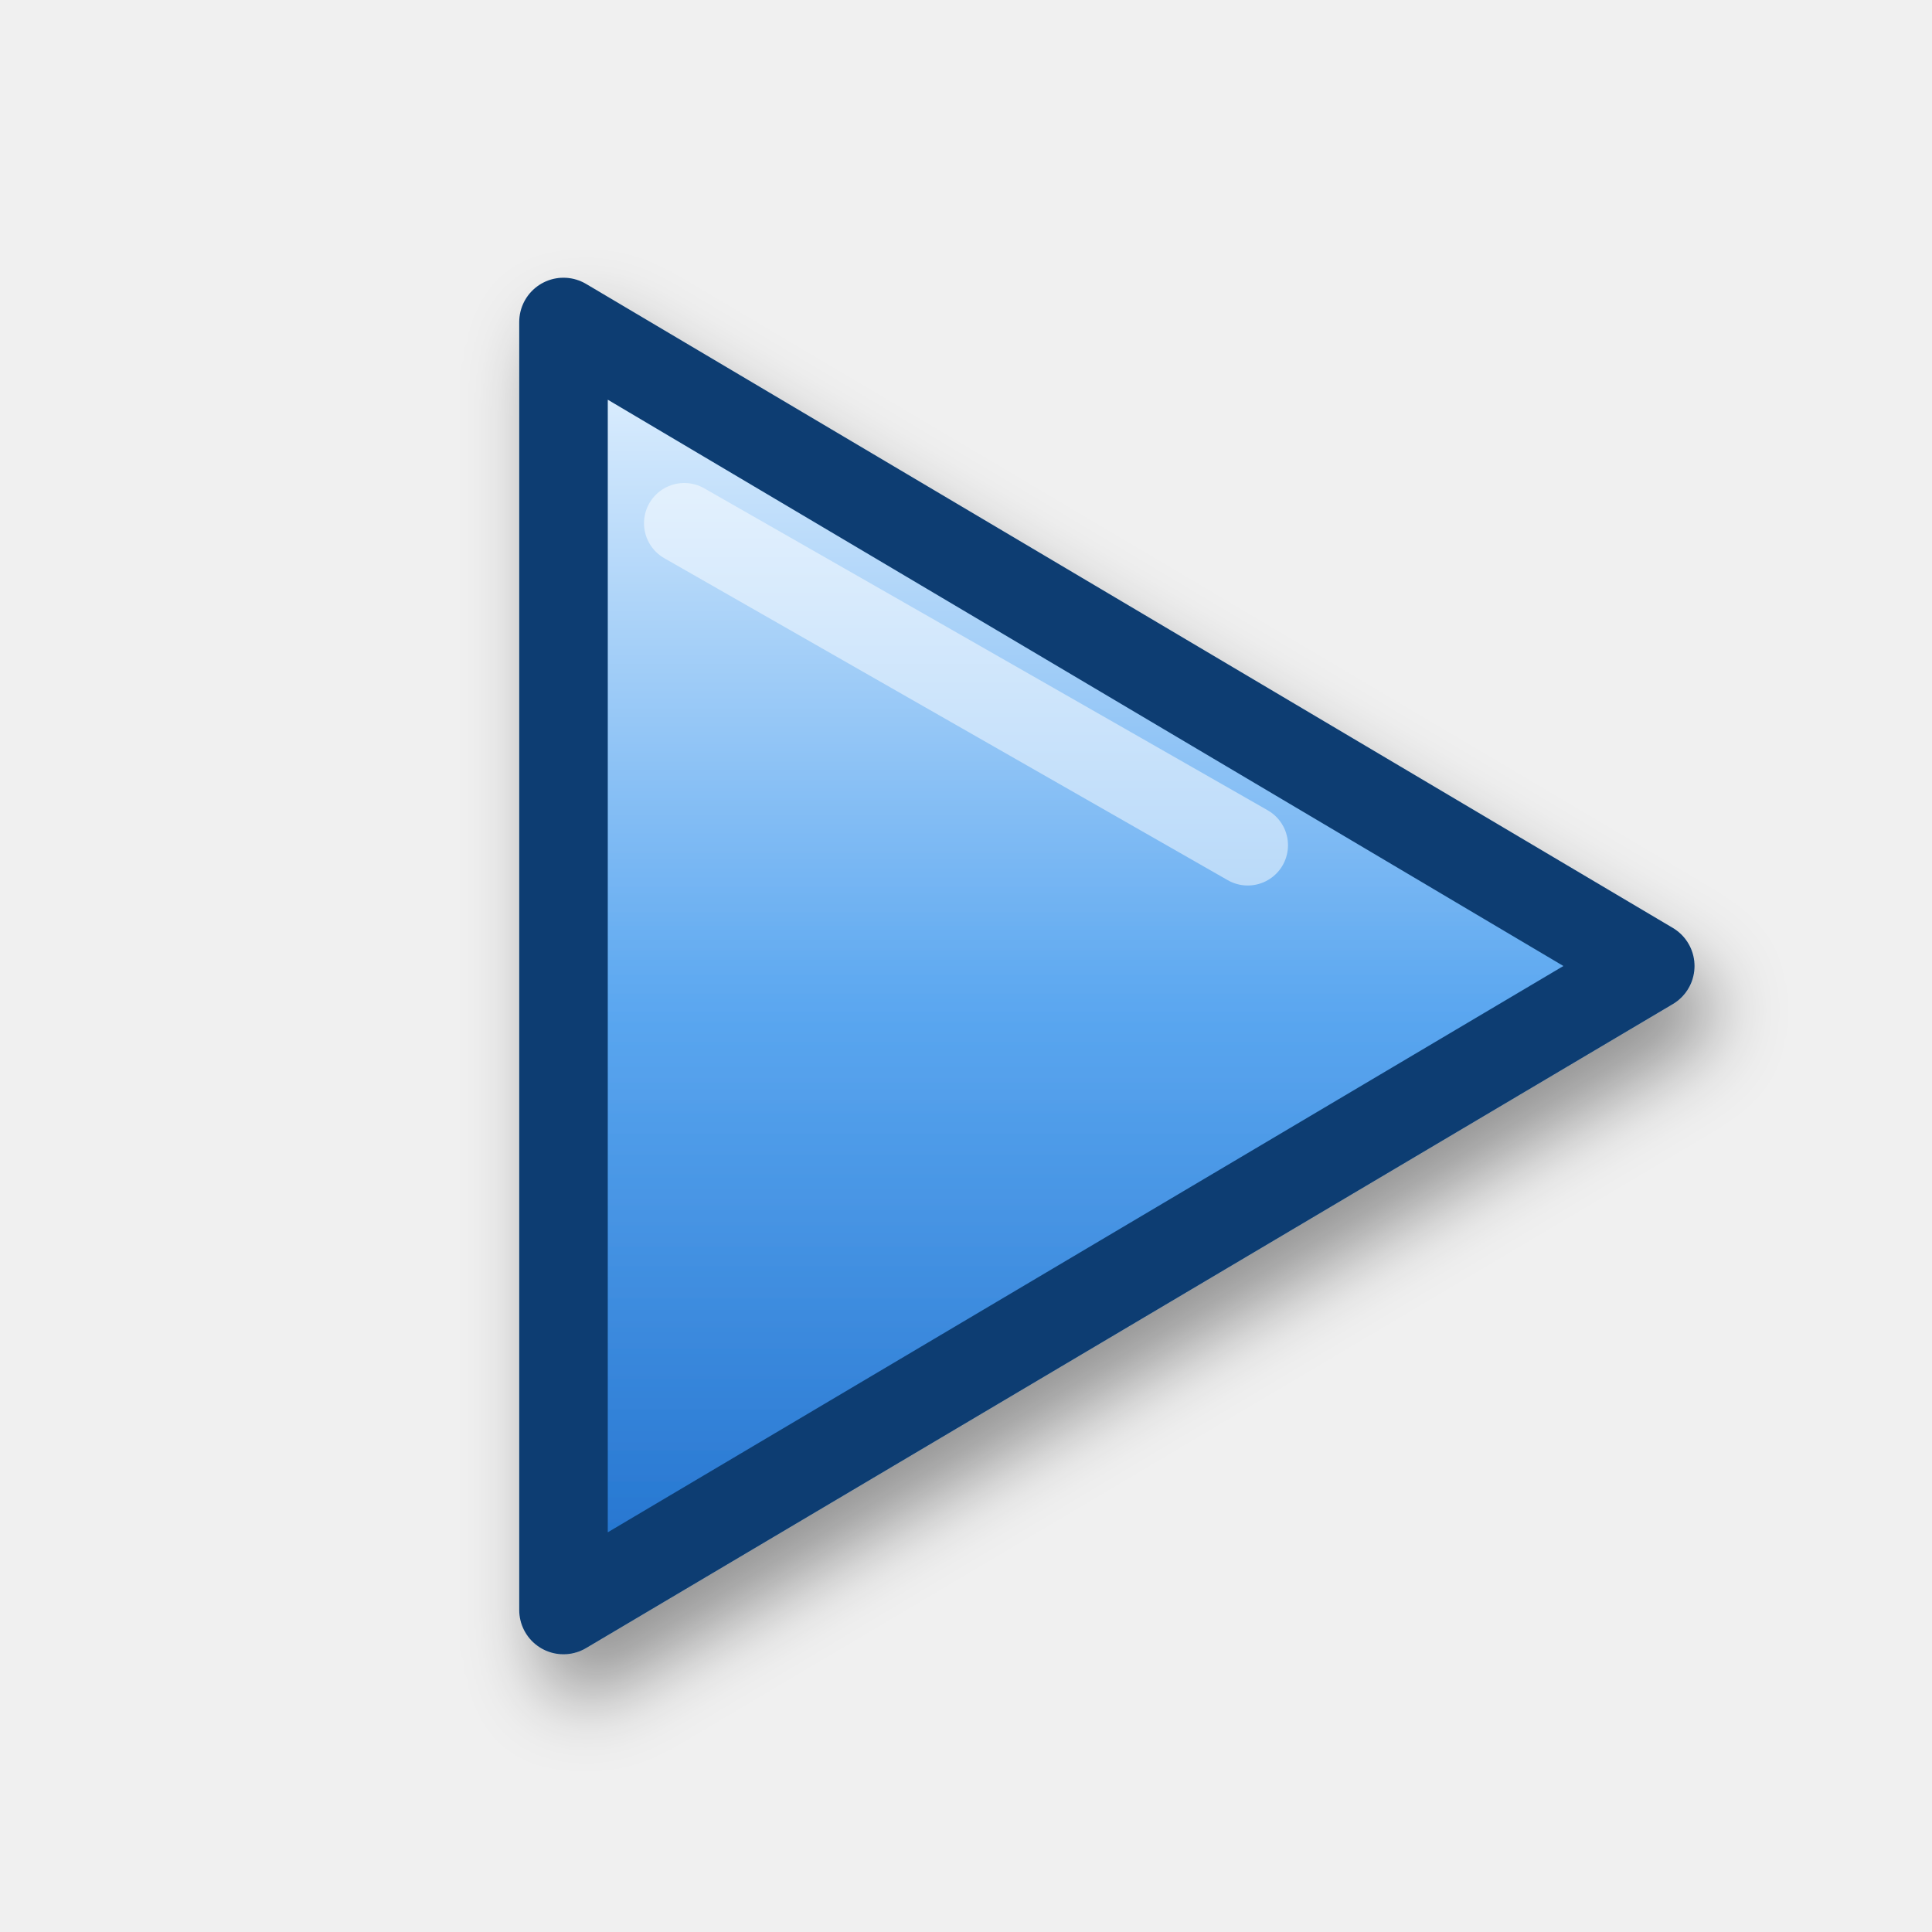
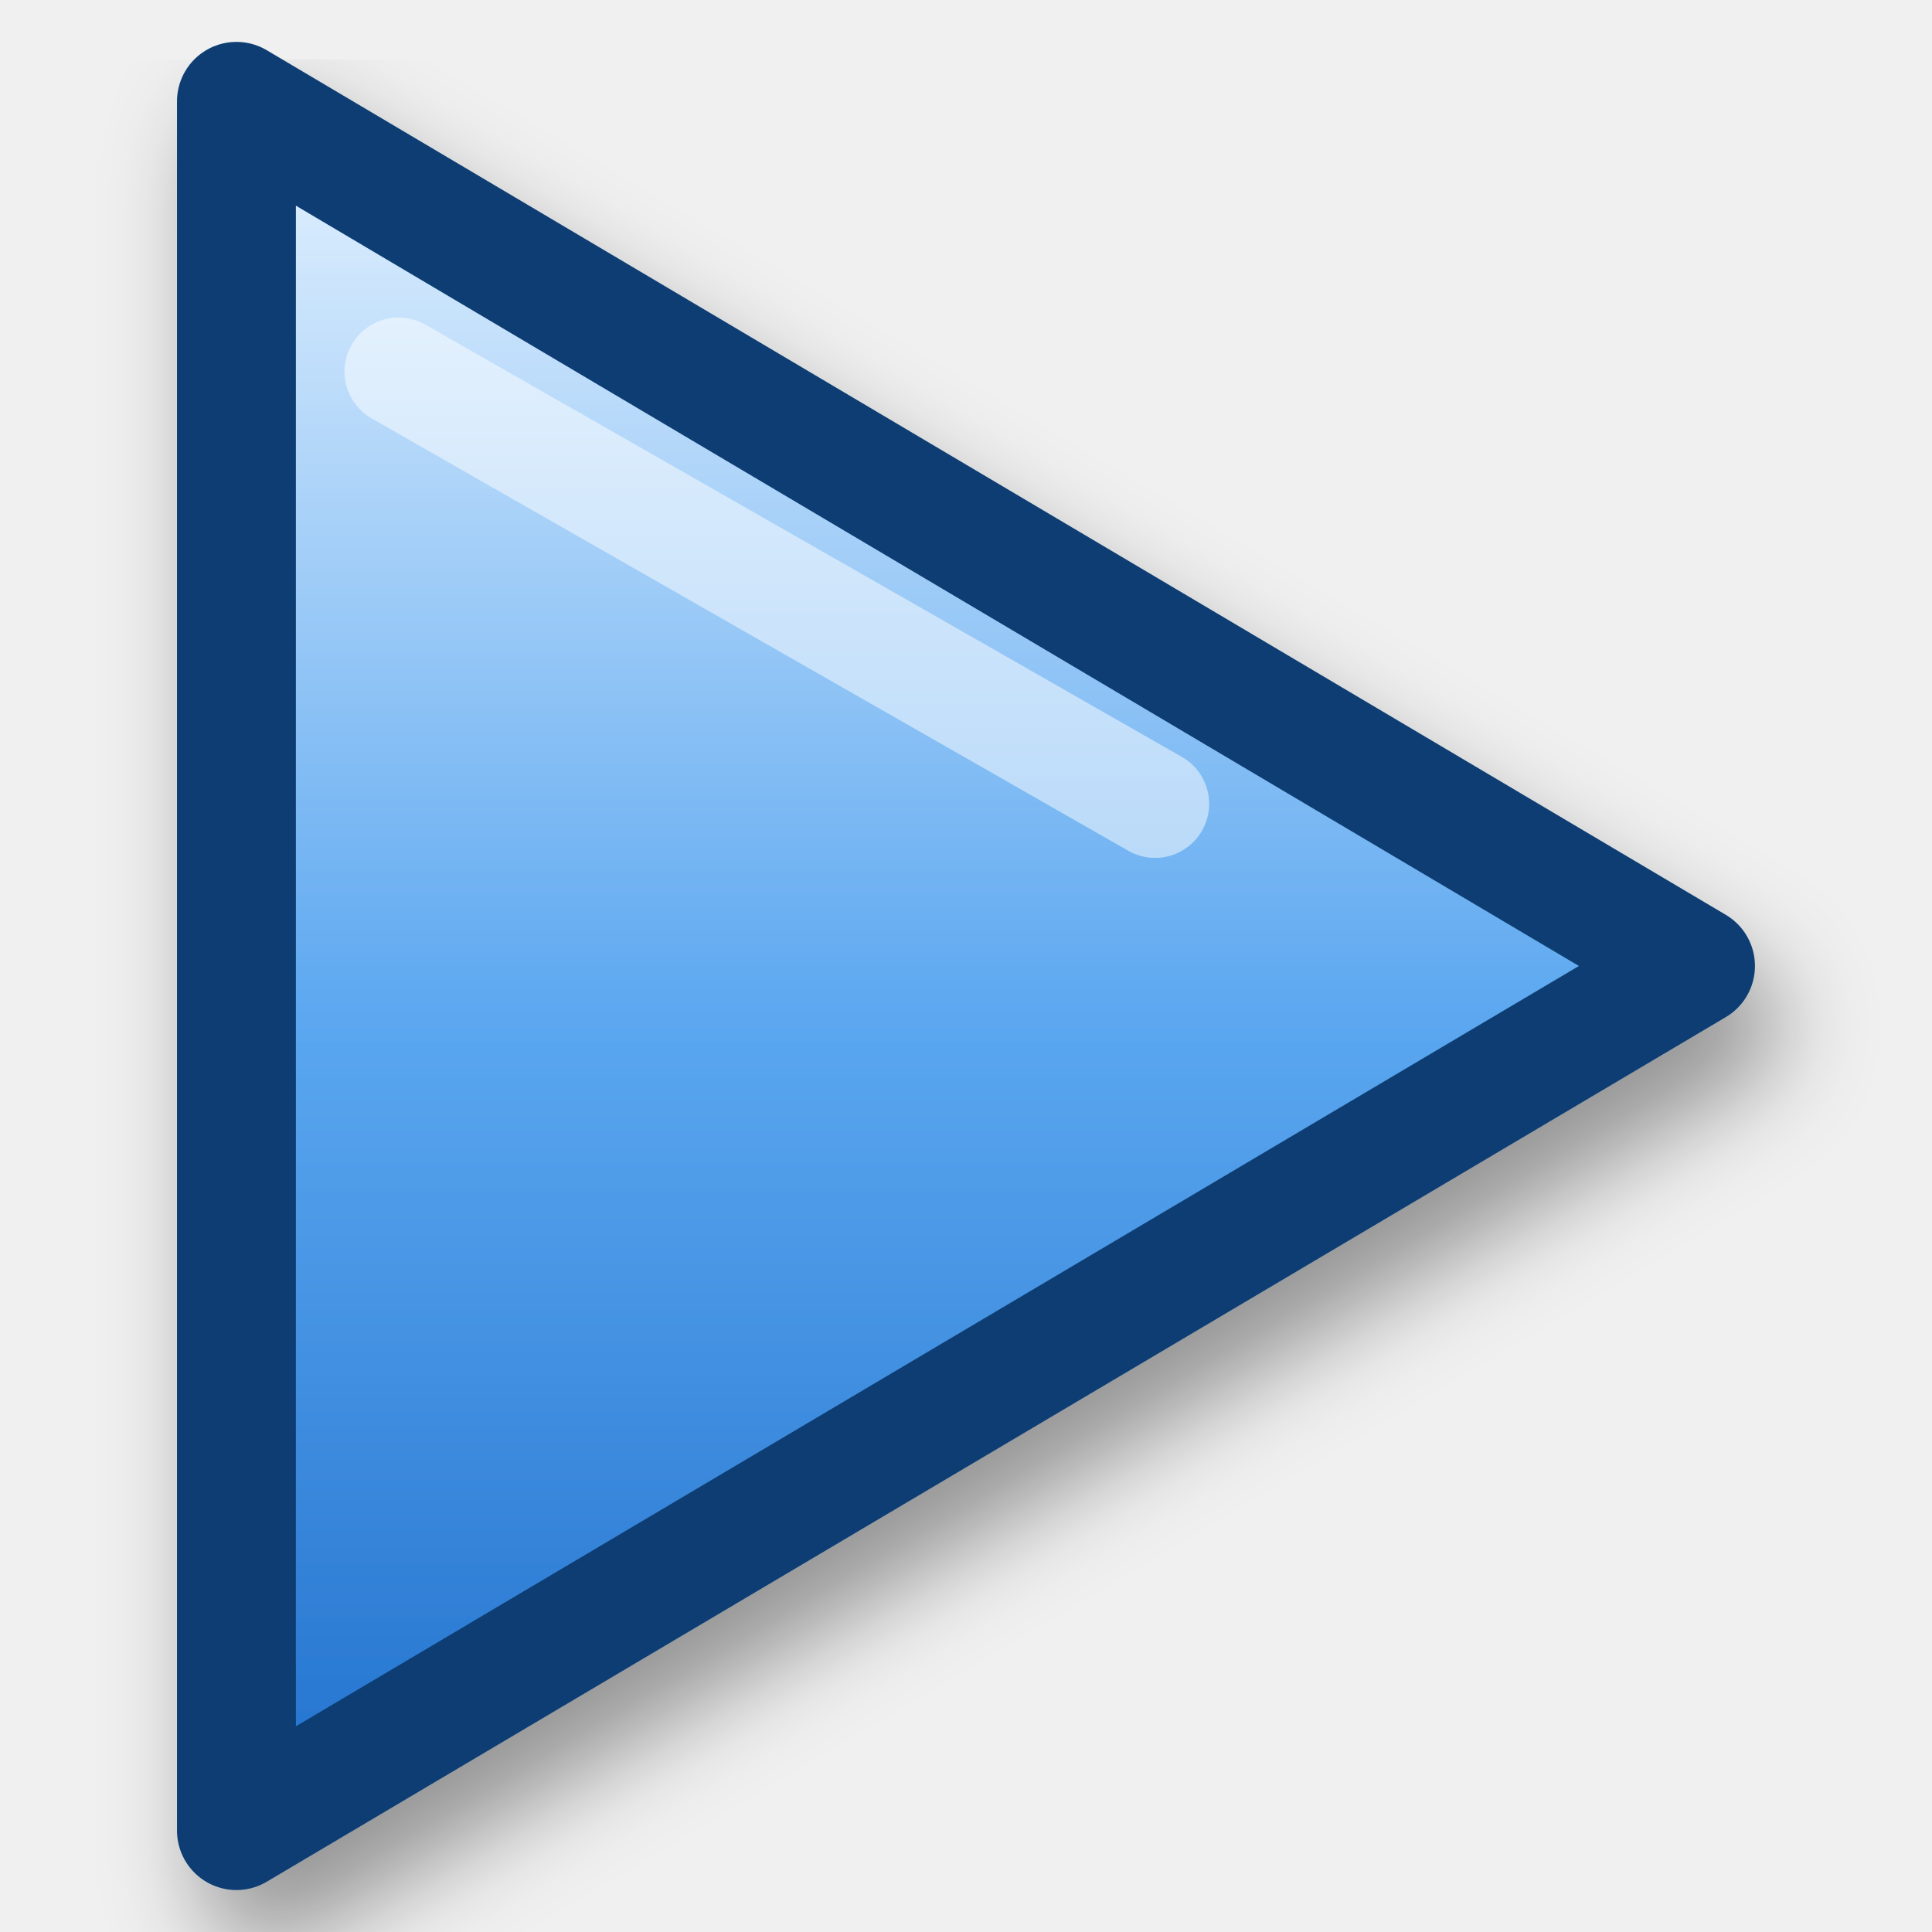
<svg xmlns="http://www.w3.org/2000/svg" viewBox="0 0 48 48" width="48" height="48">
-   <defs>
-     <filter id="sh" x="-30%" y="-30%" width="160%" height="160%">
-       <feDropShadow dx="0.5" dy="1.1" stdDeviation="0.9" flood-color="#000" flood-opacity="0.38" />
-     </filter>
-     <linearGradient id="mp" x1="0" y1="8" x2="0" y2="42" gradientUnits="userSpaceOnUse">
-       <stop offset="0" stop-color="#E8F4FF" />
-       <stop offset="0.5" stop-color="#5BA7F0" />
-       <stop offset="1" stop-color="#1869C8" />
-     </linearGradient>
-   </defs>
-   <g filter="url(#sh)">
-     <path d="M14 8 L41 24 L14 40 Z" fill="url(#mp)" stroke="#0E3E72" stroke-width="2.2" stroke-linejoin="round" />
-     <path d="M17 13 L31 21" stroke="#fff" stroke-width="2" stroke-linecap="round" opacity="0.5" />
+   <g transform="matrix(1.3426 0 0 1.3426 -12.922 -8.223)">
+     <defs>
+       <filter id="sh" x="-30%" y="-30%" width="160%" height="160%">
+         <feDropShadow dx="0.5" dy="1.1" stdDeviation="0.9" flood-color="#000" flood-opacity="0.38" />
+       </filter>
+       <linearGradient id="mp" x1="0" y1="8" x2="0" y2="42" gradientUnits="userSpaceOnUse">
+         <stop offset="0" stop-color="#E8F4FF" />
+         <stop offset="0.5" stop-color="#5BA7F0" />
+         <stop offset="1" stop-color="#1869C8" />
+       </linearGradient>
+     </defs>
+     <g filter="url(#sh)">
+       <path d="M14 8 L41 24 L14 40 Z" fill="url(#mp)" stroke="#0E3E72" stroke-width="2.2" stroke-linejoin="round" />
+       <path d="M17 13 L31 21" stroke="#fff" stroke-width="2" stroke-linecap="round" opacity="0.5" />
+     </g>
  </g>
</svg>
